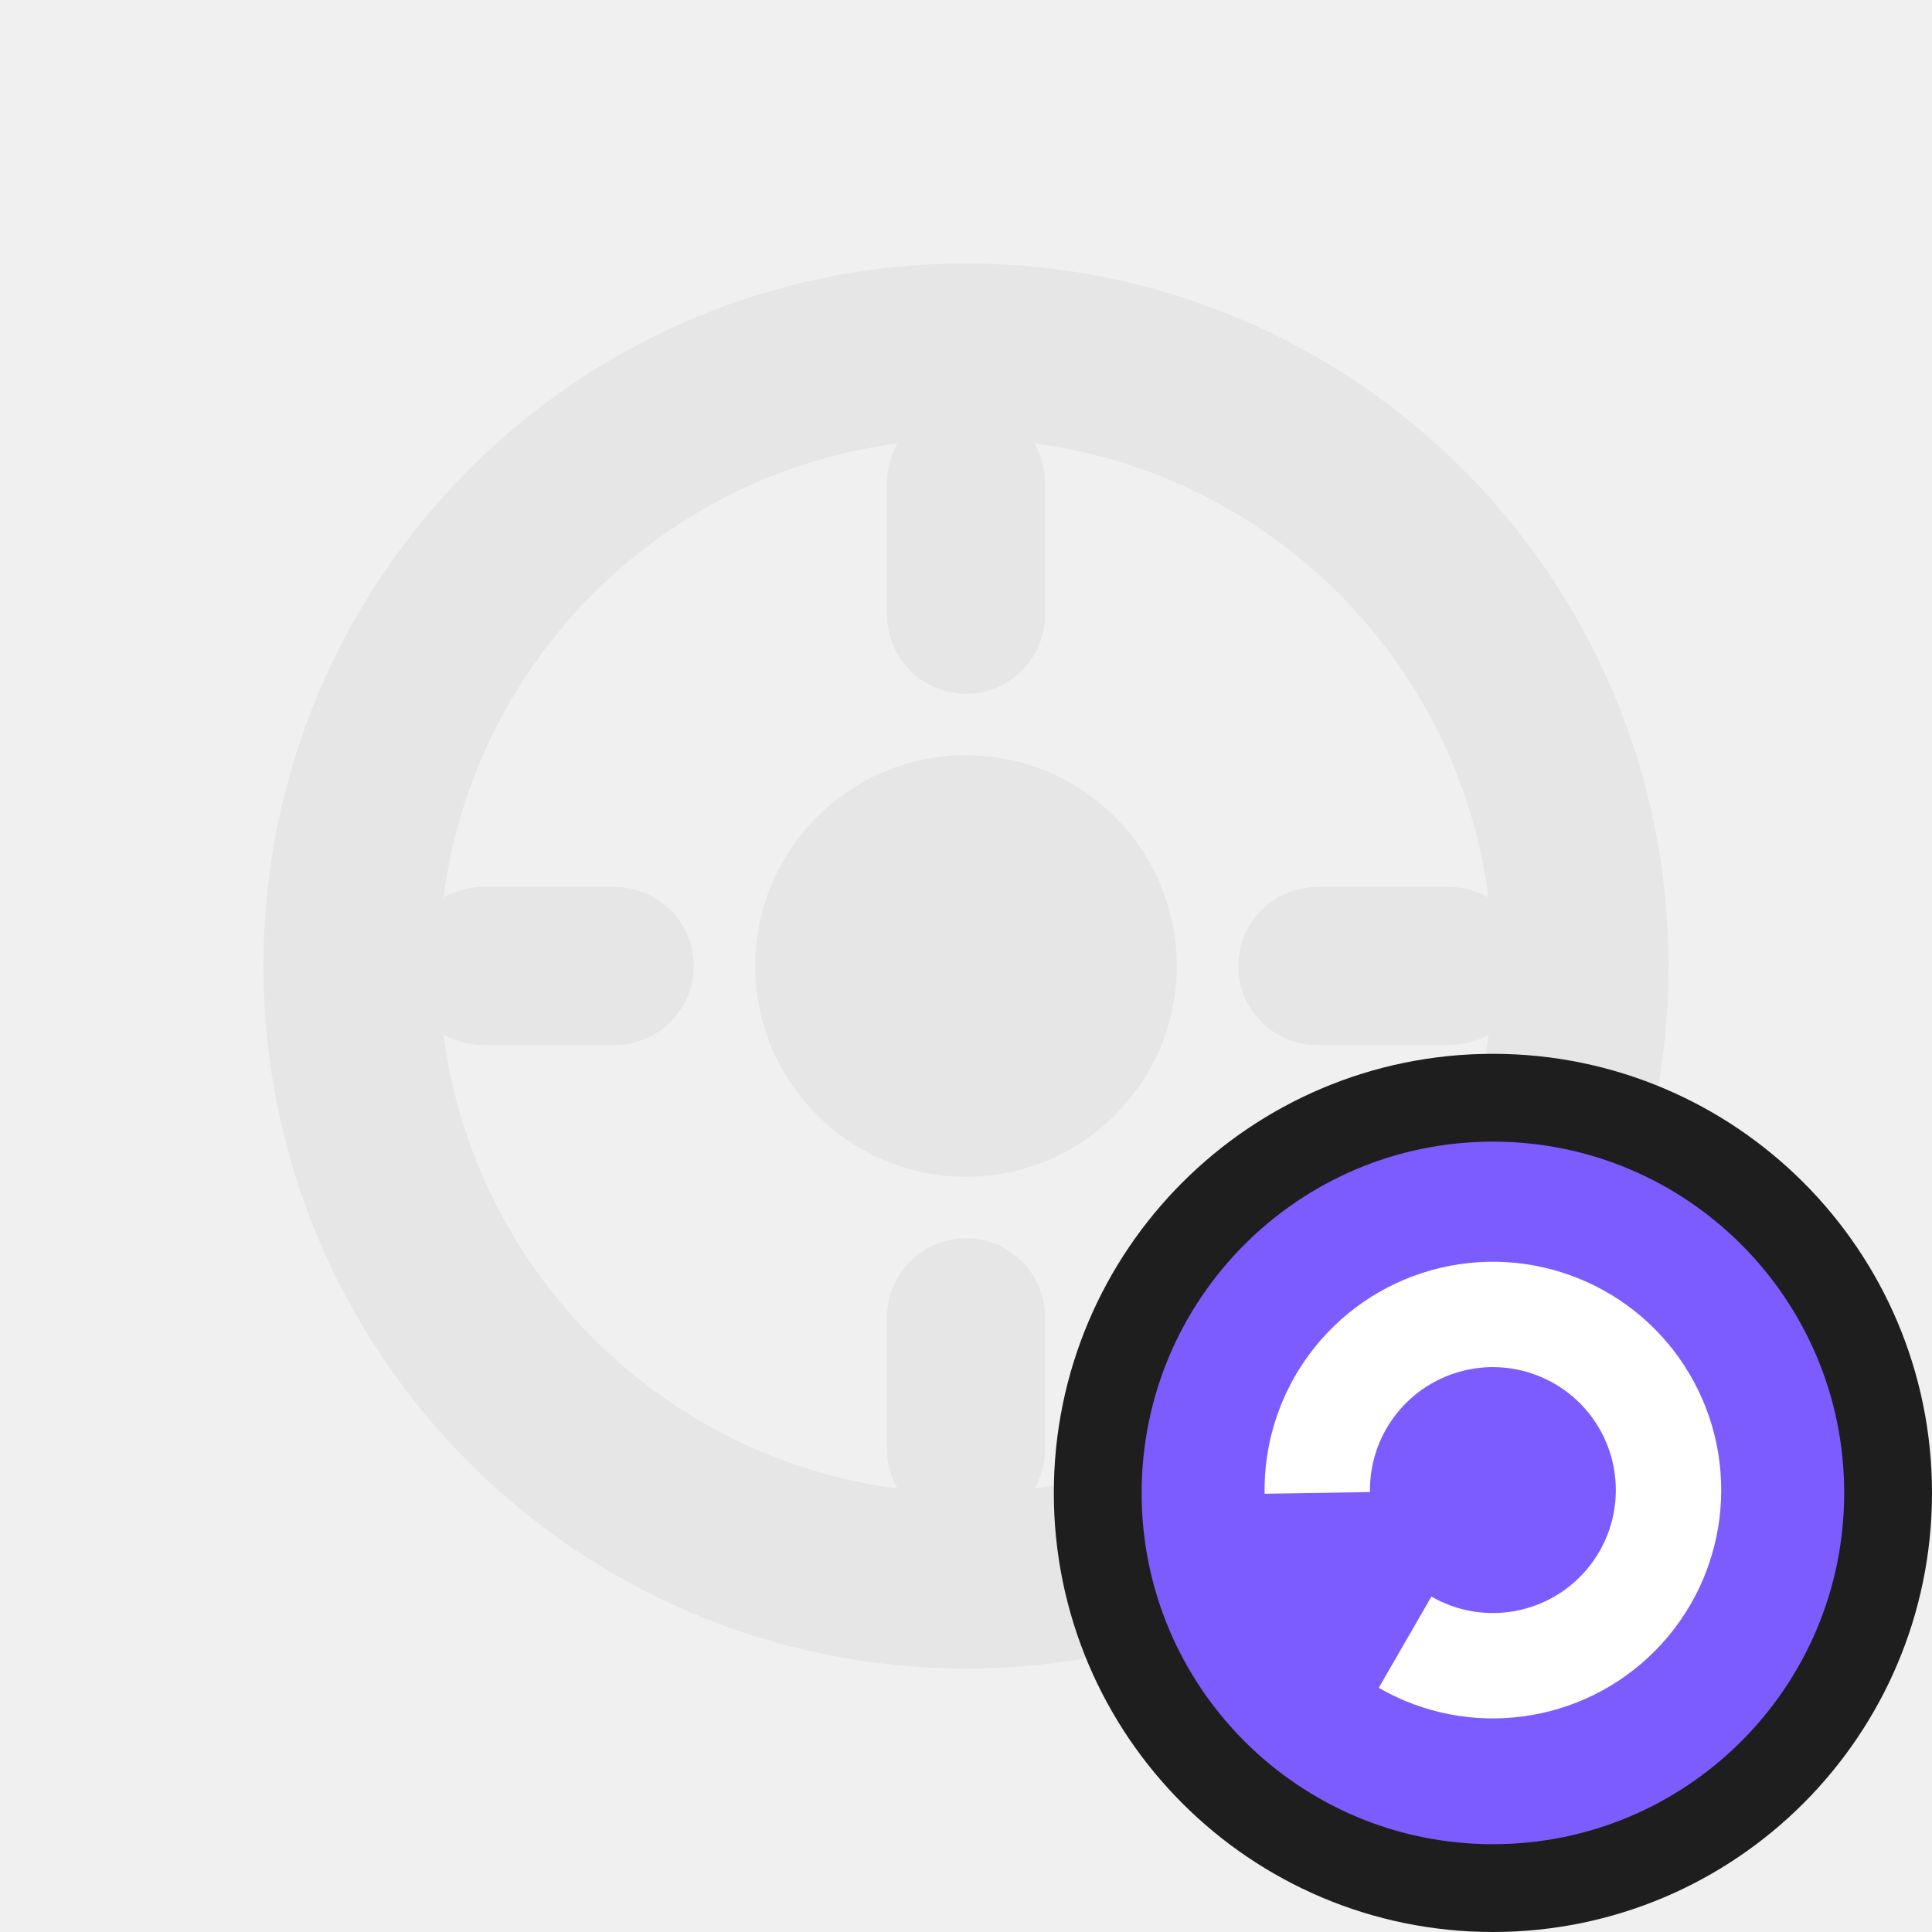
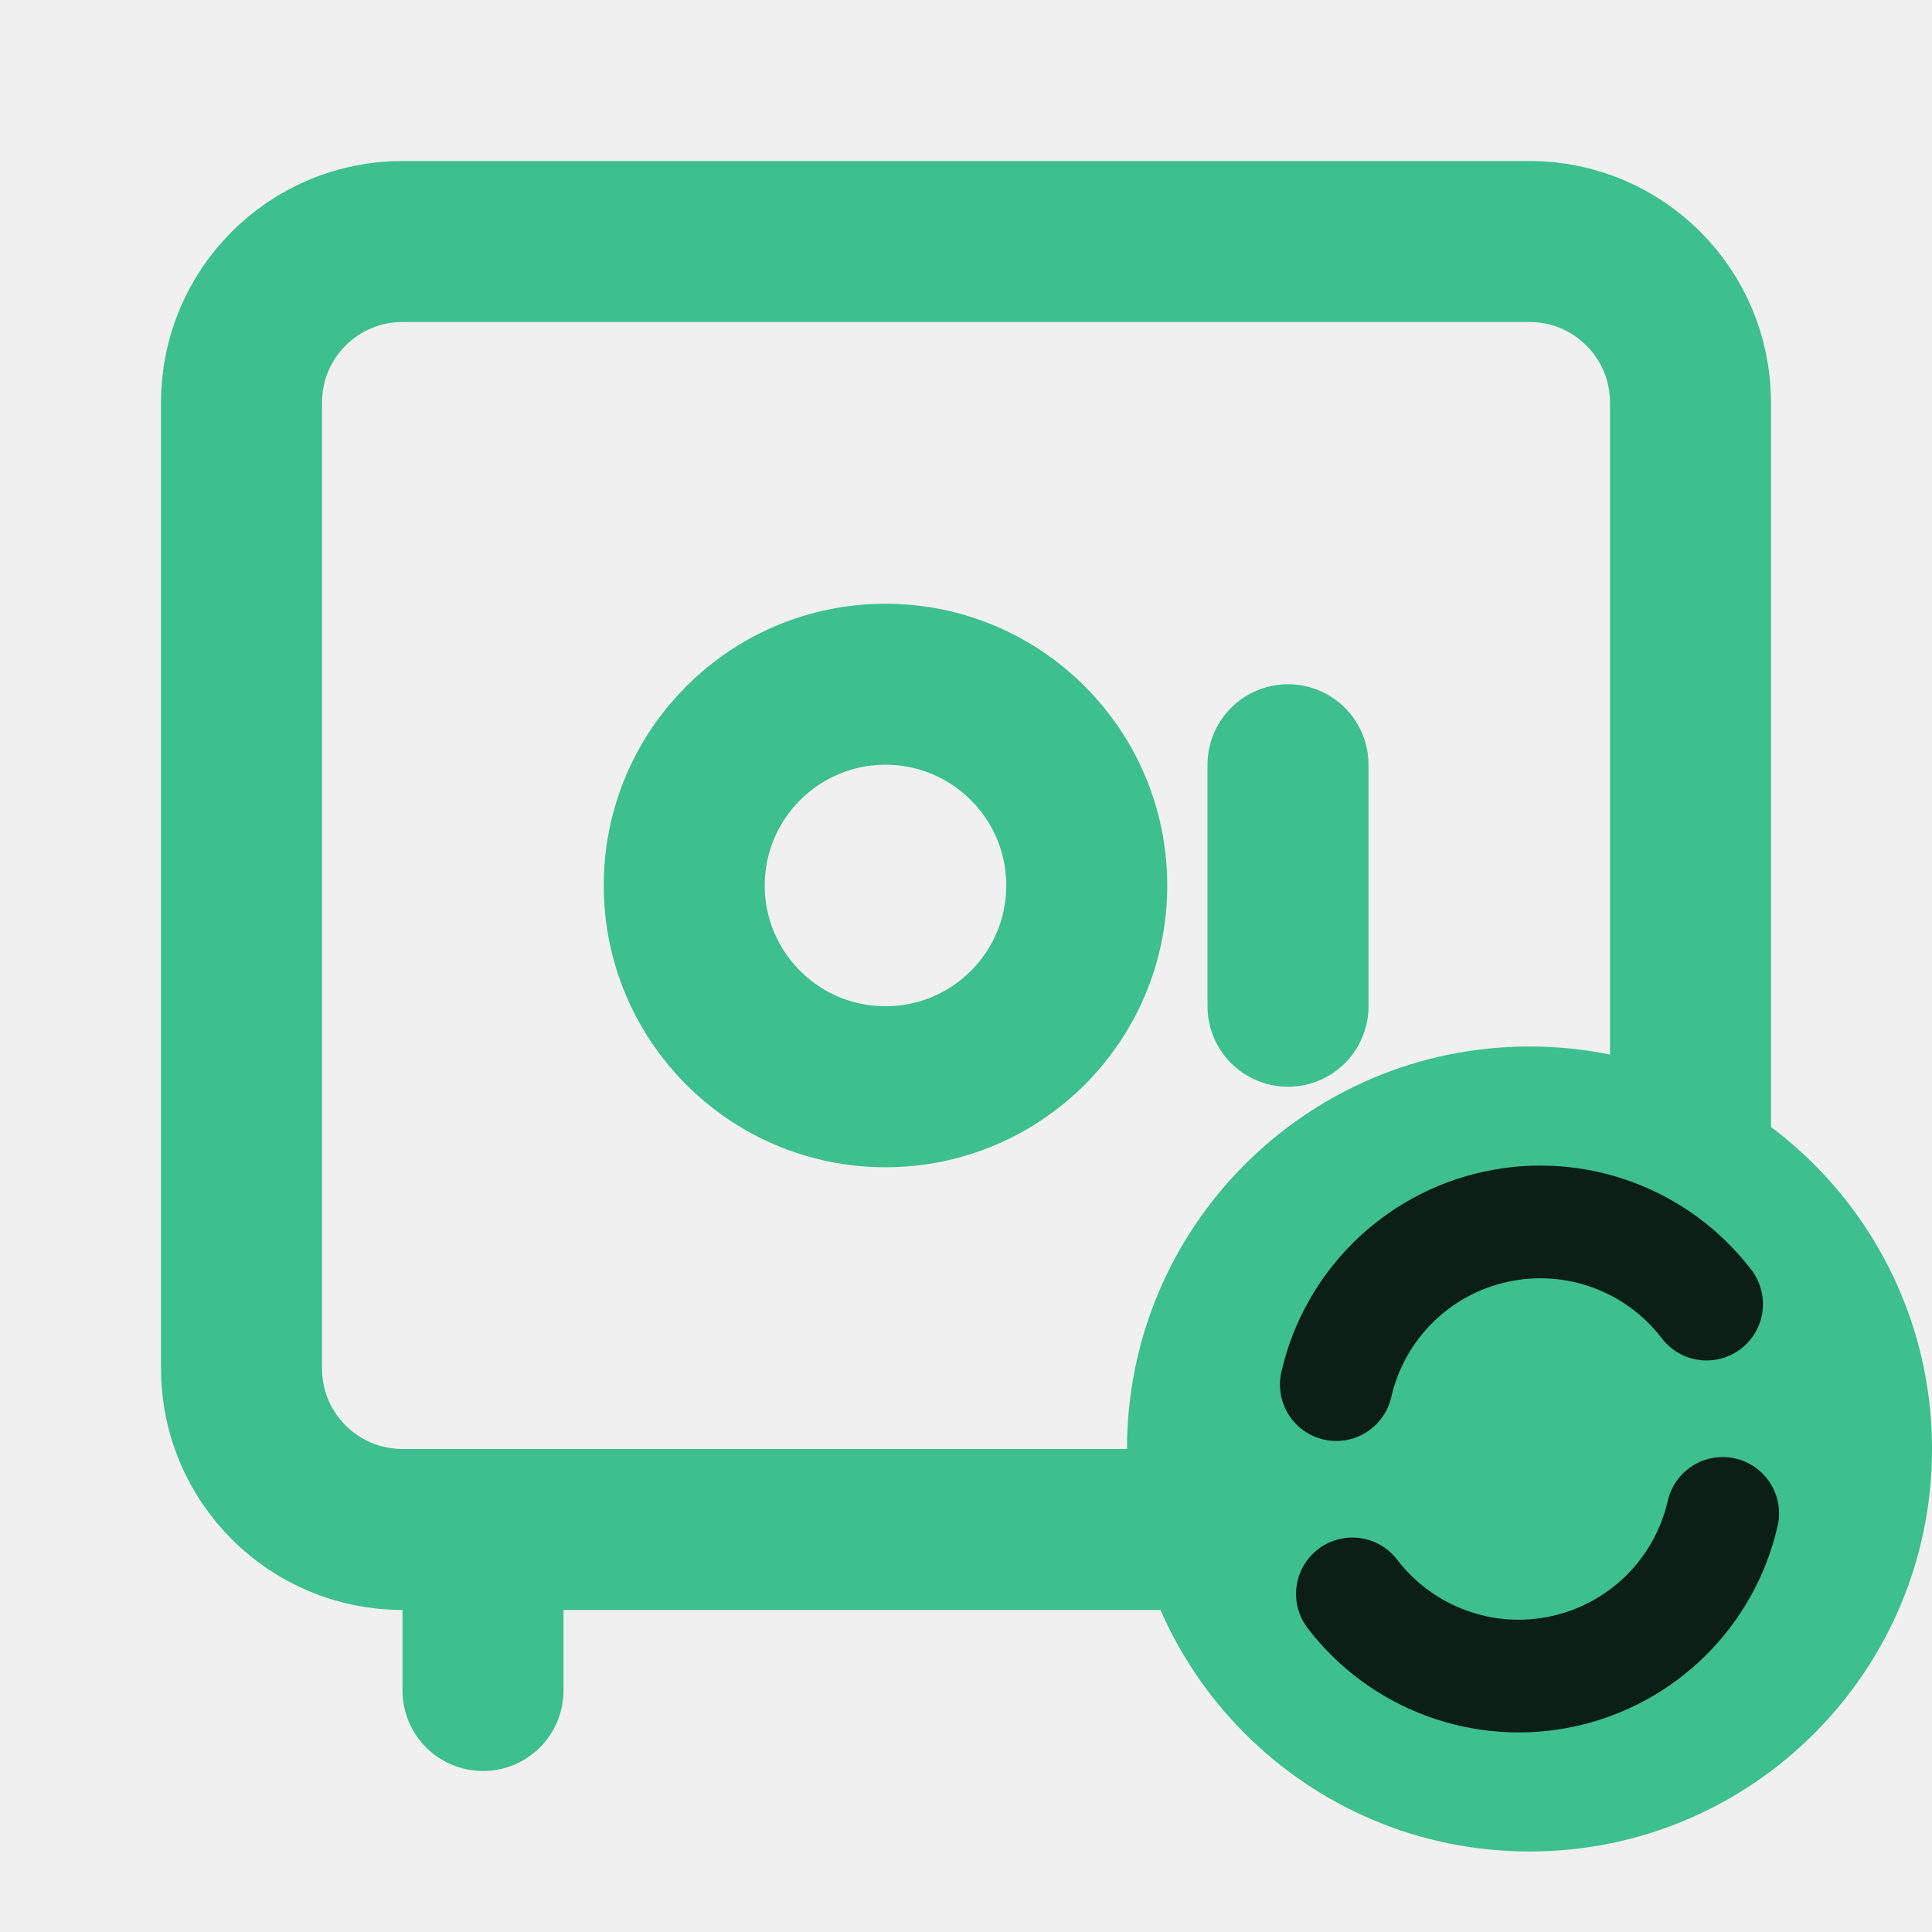
- <svg xmlns="http://www.w3.org/2000/svg" width="22" height="22" viewBox="0 0 22 22">
-   <circle cx="11" cy="11" r="7" fill="none" stroke="#e6e6e6" stroke-width="2" />
-   <circle cx="11" cy="11" r="2.4" fill="#e6e6e6" />
-   <g stroke="#e6e6e6" stroke-width="1.8" stroke-linecap="round">
-     <line x1="11" y1="5.5" x2="11" y2="7" />
-     <line x1="11" y1="15" x2="11" y2="16.5" />
-     <line x1="5.5" y1="11" x2="7" y2="11" />
-     <line x1="15" y1="11" x2="16.5" y2="11" />
+ <svg xmlns="http://www.w3.org/2000/svg" width="22" height="22" viewBox="0 0 24 24">
+   <g fill="none" stroke="#3dbf8e" stroke-width="2" stroke-linecap="round" stroke-linejoin="round">
+     <rect x="3" y="3" width="18" height="16" rx="2" />
+     <circle cx="11" cy="11" r="2.5" />
+     <path d="M16 9.5v3M6 19v2M18 19v2" />
  </g>
-   <circle cx="17" cy="17" r="4.5" fill="#7c5cff" stroke="#1e1e1e" stroke-width="1" />
-   <path d="M15 17 a2 2 0 1 1 1 1.7" fill="none" stroke="#fff" stroke-width="1.2" />
+   <circle cx="19" cy="18" r="5" fill="#3dbf8e" />
+   <path d="M16.6 17.2a2.6 2.6 0 0 1 4.6-1M21.4 18.8a2.6 2.6 0 0 1-4.6 1" fill="none" stroke="#0c1f17" stroke-width="1.4" stroke-linecap="round" />
</svg>
